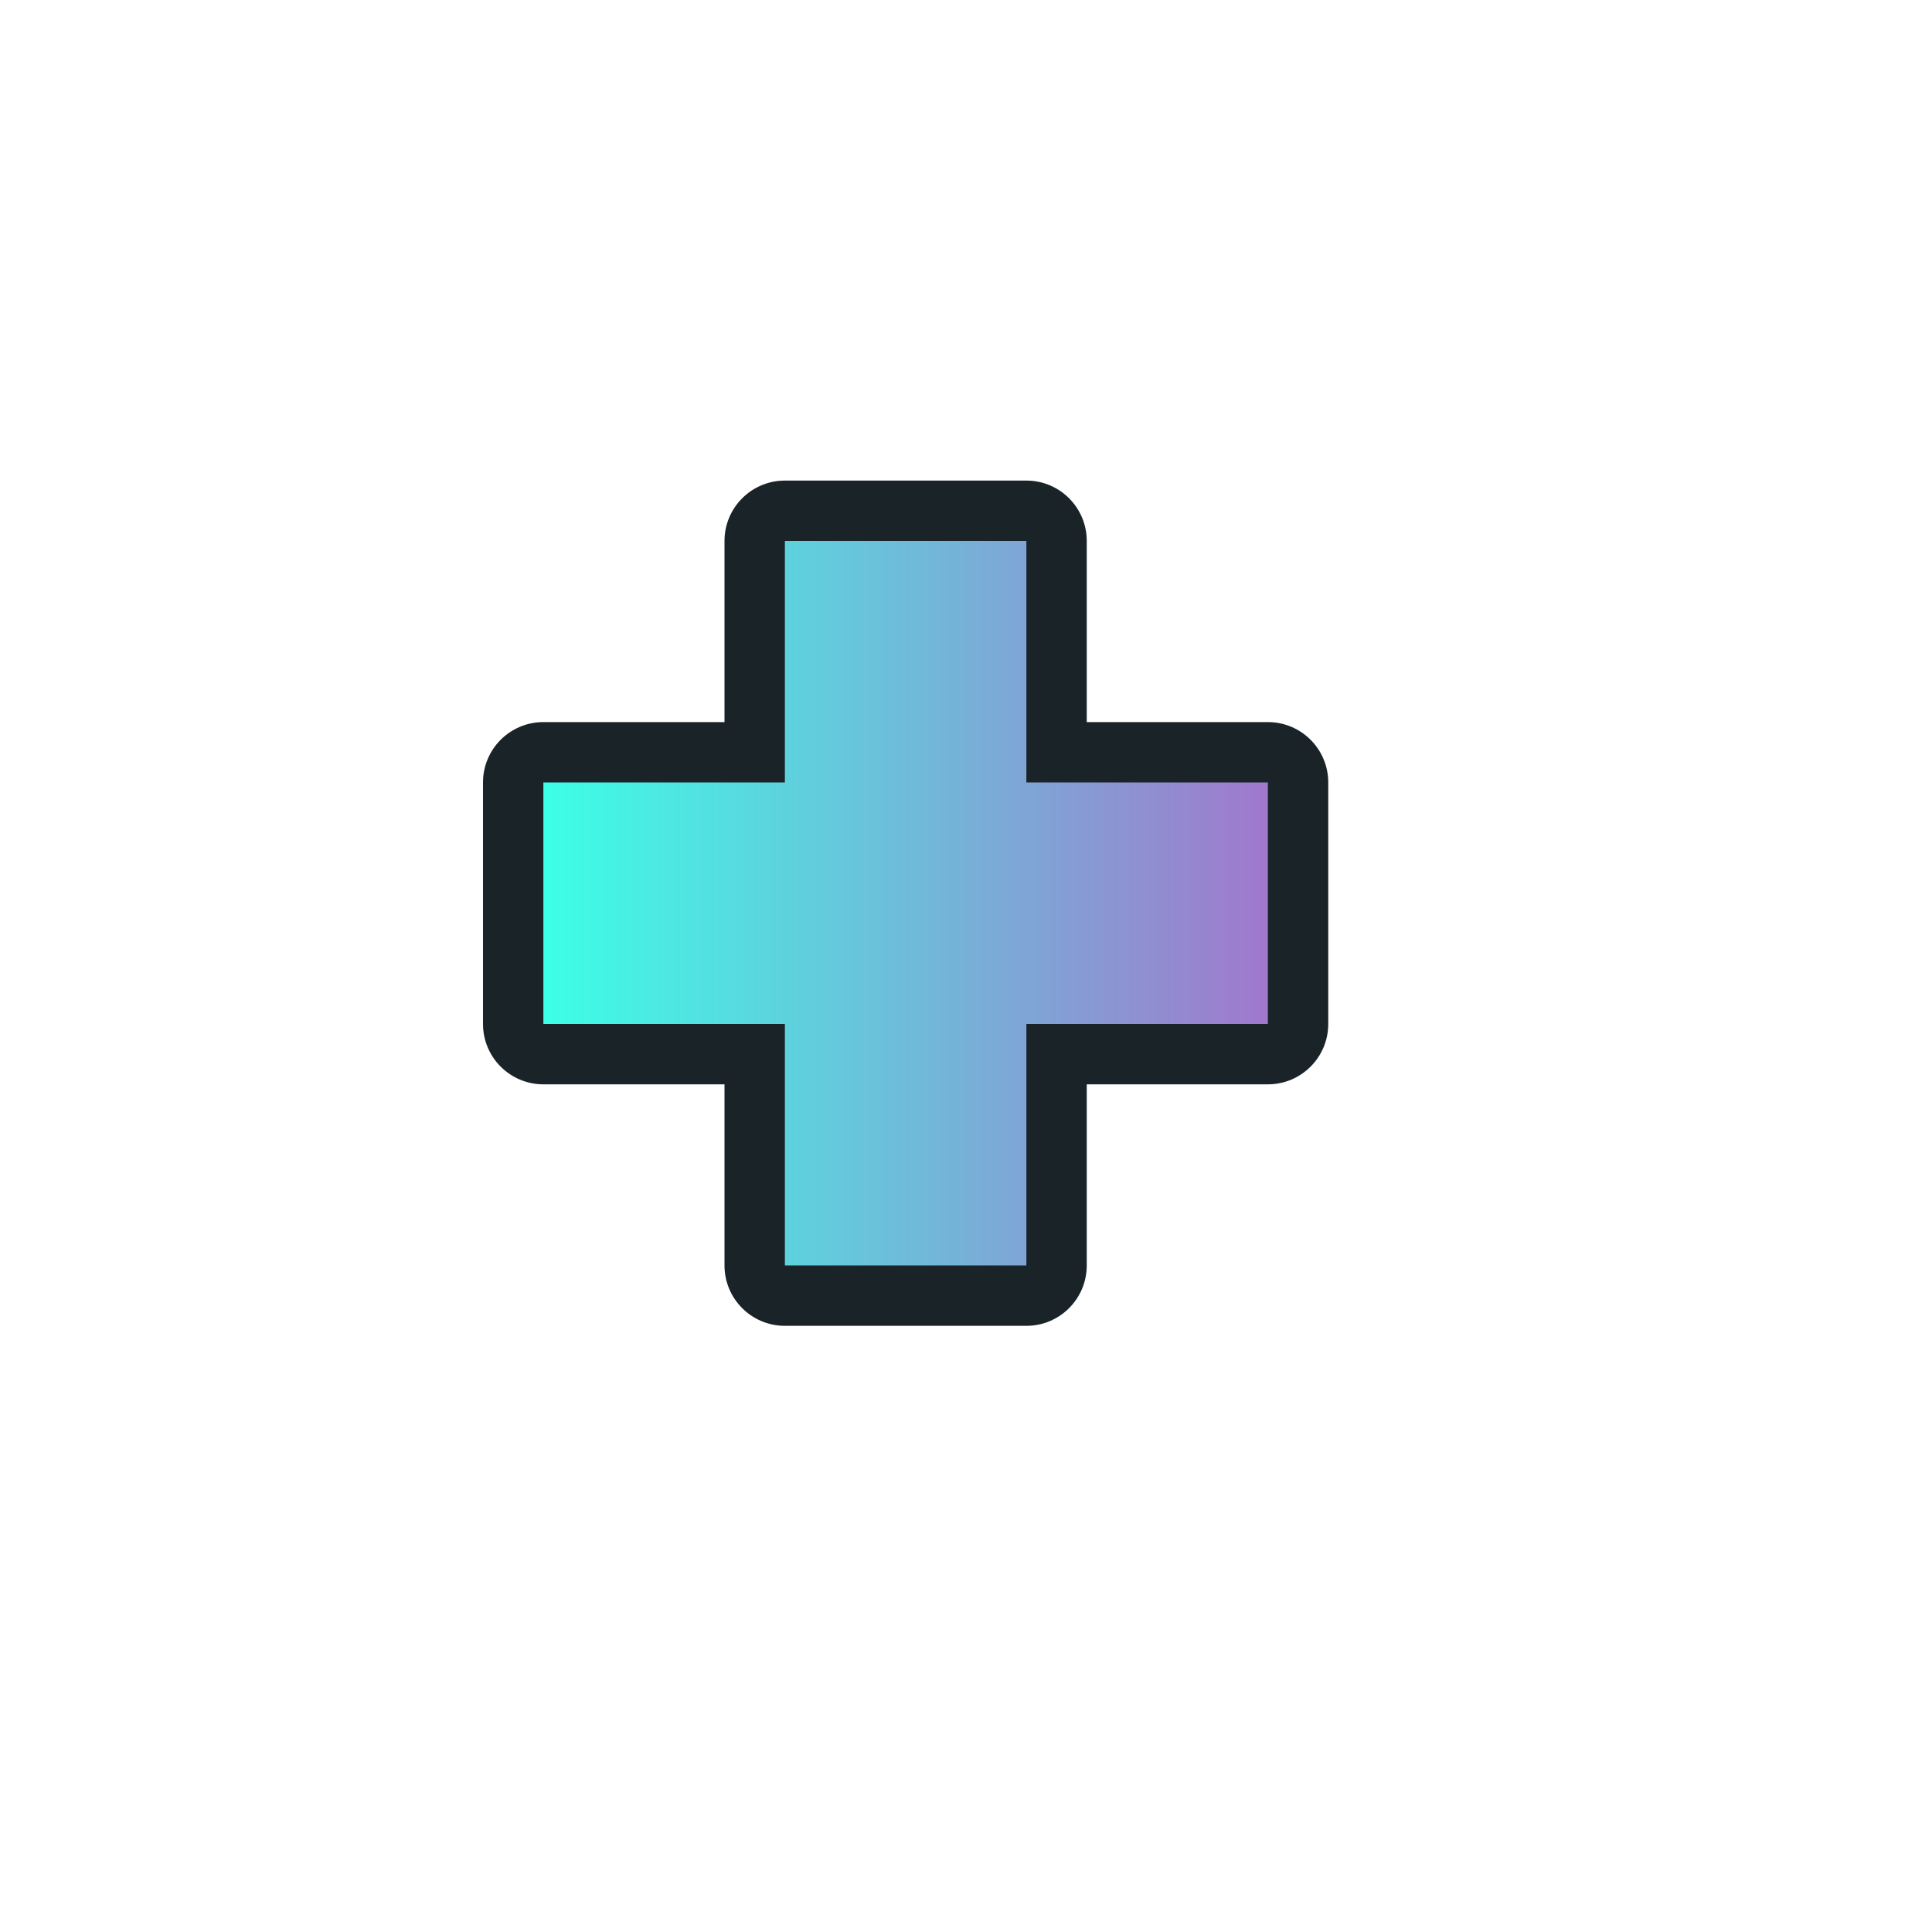
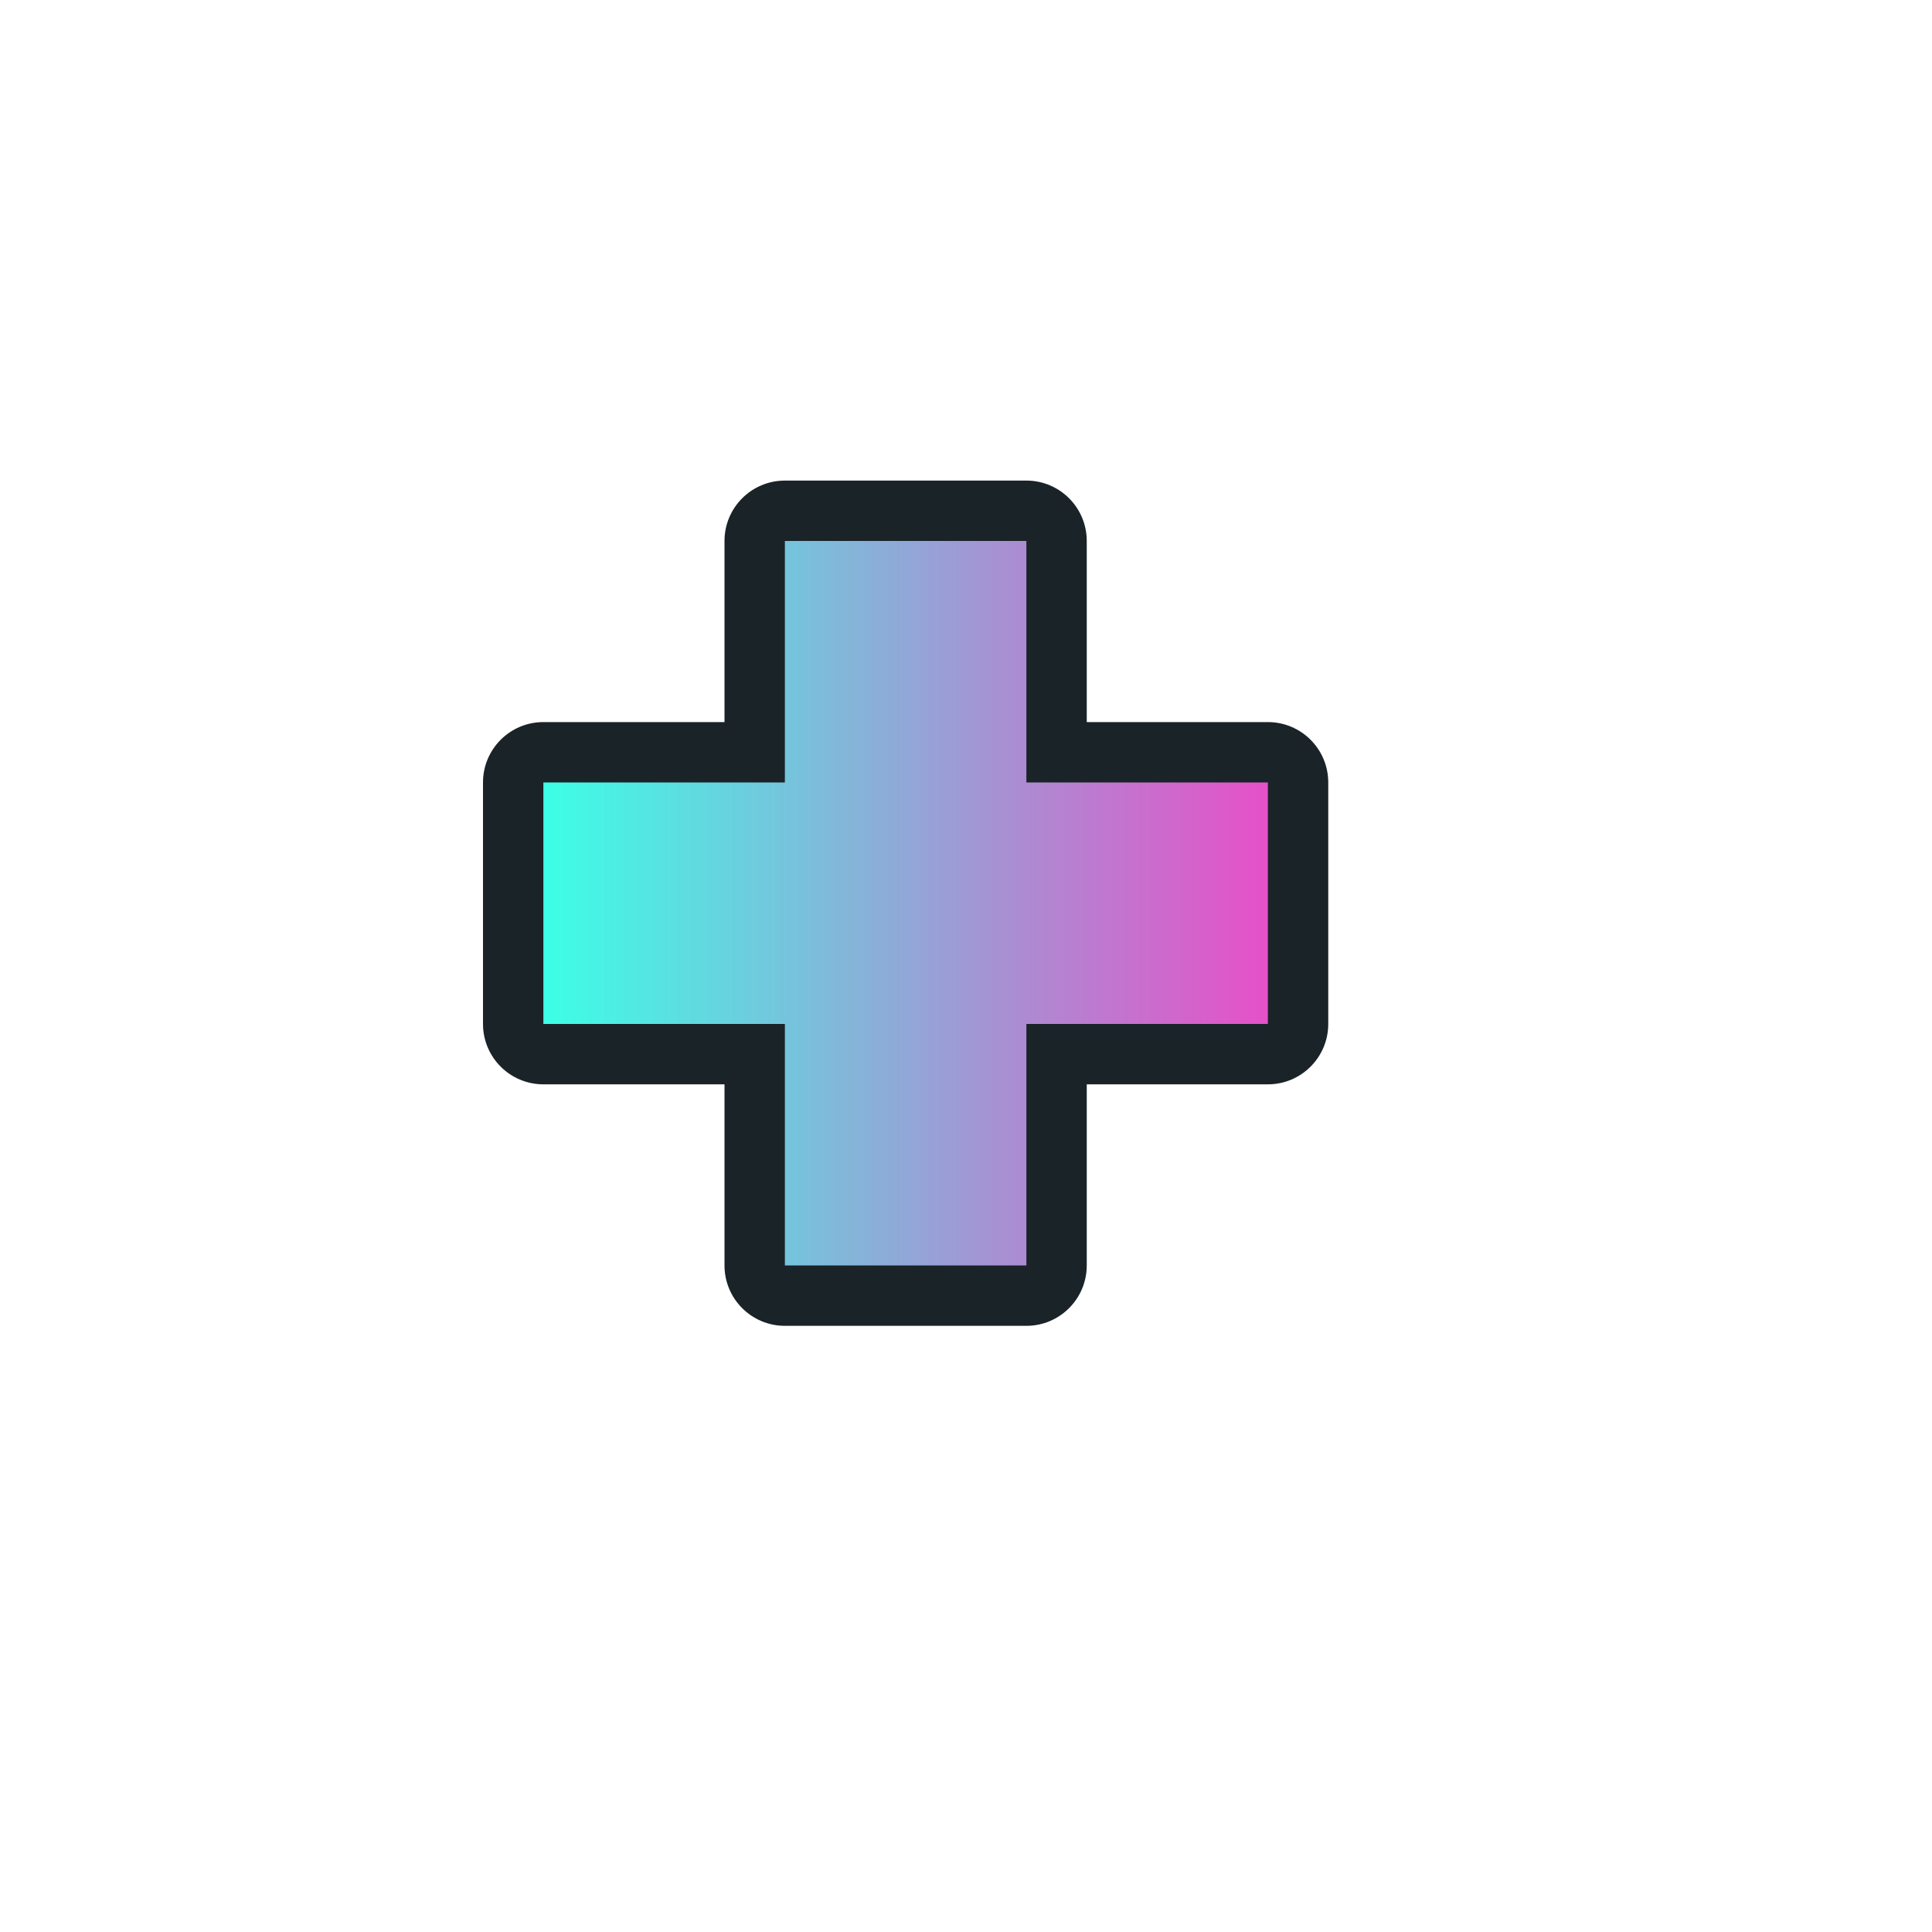
<svg xmlns="http://www.w3.org/2000/svg" xmlns:xlink="http://www.w3.org/1999/xlink" width="32" height="32" version="1.1" viewBox="0 0 32 32" id="svg19">
  <defs id="defs5">
    <linearGradient id="linearGradient845">
      <stop style="stop-color:#3cffe6;stop-opacity:1" offset="0" id="stop841" />
-       <stop style="stop-color:#a078cd;stop-opacity:1" offset="1" id="stop843" />
+       <stop style="stop-color:#e650c8;stop-opacity:1" offset="1" id="stop843" />
    </linearGradient>
    <filter id="a" x="-.24" y="-.24" width="1.48" height="1.48" color-interpolation-filters="sRGB">
      <feGaussianBlur stdDeviation="1.4" id="feGaussianBlur2" />
    </filter>
    <linearGradient xlink:href="#linearGradient845" id="linearGradient847" x1="127" y1="172" x2="139" y2="172" gradientUnits="userSpaceOnUse" />
  </defs>
  <g transform="translate(0 -1020.4)" id="g17">
    <g transform="translate(-315.06 61.33)" id="g15">
      <g transform="translate(197.06 802.03)" id="g13">
        <path style="color:#000000;font-style:normal;font-variant:normal;font-weight:normal;font-stretch:normal;font-size:medium;line-height:normal;font-family:sans-serif;font-variant-ligatures:normal;font-variant-position:normal;font-variant-caps:normal;font-variant-numeric:normal;font-variant-alternates:normal;font-variant-east-asian:normal;font-feature-settings:normal;font-variation-settings:normal;text-indent:0;text-align:start;text-decoration:none;text-decoration-line:none;text-decoration-style:solid;text-decoration-color:#000000;letter-spacing:normal;word-spacing:normal;text-transform:none;writing-mode:lr-tb;direction:ltr;text-orientation:mixed;dominant-baseline:auto;baseline-shift:baseline;text-anchor:start;white-space:normal;shape-padding:0;shape-margin:0;inline-size:0;clip-rule:nonzero;display:inline;overflow:visible;visibility:visible;isolation:auto;mix-blend-mode:normal;color-interpolation:sRGB;color-interpolation-filters:linearRGB;solid-color:#000000;solid-opacity:1;vector-effect:none;fill:#192328;fill-opacity:1;fill-rule:nonzero;stroke:none;stroke-linecap:round;stroke-linejoin:round;stroke-miterlimit:4;stroke-dasharray:none;stroke-dashoffset:0;stroke-opacity:1;color-rendering:auto;image-rendering:auto;shape-rendering:auto;text-rendering:auto;enable-background:accumulate;stop-color:#000000;stop-opacity:1;opacity:1" d="M 131 165 A 1 1 0 0 0 130 166 L 130 169 L 127 169 A 1 1 0 0 0 126 170 L 126 174 A 1 1 0 0 0 127 175 L 130 175 L 130 178 A 1 1 0 0 0 131 179 L 135 179 A 1 1 0 0 0 136 178 L 136 175 L 139 175 A 1 1 0 0 0 140 174 L 140 170 A 1 1 0 0 0 139 169 L 136 169 L 136 166 A 1 1 0 0 0 135 165 L 131 165 z M 132 167 L 134 167 L 134 170 A 1 1 0 0 0 135 171 L 138 171 L 138 173 L 135 173 A 1 1 0 0 0 134 174 L 134 177 L 132 177 L 132 174 A 1 1 0 0 0 131 173 L 128 173 L 128 171 L 131 171 A 1 1 0 0 0 132 170 L 132 167 z " id="path9" />
        <path style="color:#000000;font-style:normal;font-variant:normal;font-weight:normal;font-stretch:normal;font-size:medium;line-height:normal;font-family:sans-serif;font-variant-ligatures:normal;font-variant-position:normal;font-variant-caps:normal;font-variant-numeric:normal;font-variant-alternates:normal;font-variant-east-asian:normal;font-feature-settings:normal;font-variation-settings:normal;text-indent:0;text-align:start;text-decoration:none;text-decoration-line:none;text-decoration-style:solid;text-decoration-color:#000000;letter-spacing:normal;word-spacing:normal;text-transform:none;writing-mode:lr-tb;direction:ltr;text-orientation:mixed;dominant-baseline:auto;baseline-shift:baseline;text-anchor:start;white-space:normal;shape-padding:0;shape-margin:0;inline-size:0;clip-rule:nonzero;display:inline;overflow:visible;visibility:visible;isolation:auto;mix-blend-mode:normal;color-interpolation:sRGB;color-interpolation-filters:linearRGB;solid-color:#000000;solid-opacity:1;vector-effect:none;fill:url(#linearGradient847);fill-opacity:1;fill-rule:nonzero;stroke-width:1;stroke-linecap:butt;stroke-linejoin:miter;stroke-miterlimit:4;stroke-dasharray:none;stroke-dashoffset:0;stroke-opacity:1;color-rendering:auto;image-rendering:auto;shape-rendering:auto;text-rendering:auto;enable-background:accumulate;stop-color:#000000;stop-opacity:1;stroke:none;opacity:1" d="m 131,166 v 4 h -4 v 4 h 4 v 4 h 4 v -4 h 4 v -4 h -4 v -4 z" id="path11" />
      </g>
    </g>
  </g>
</svg>
